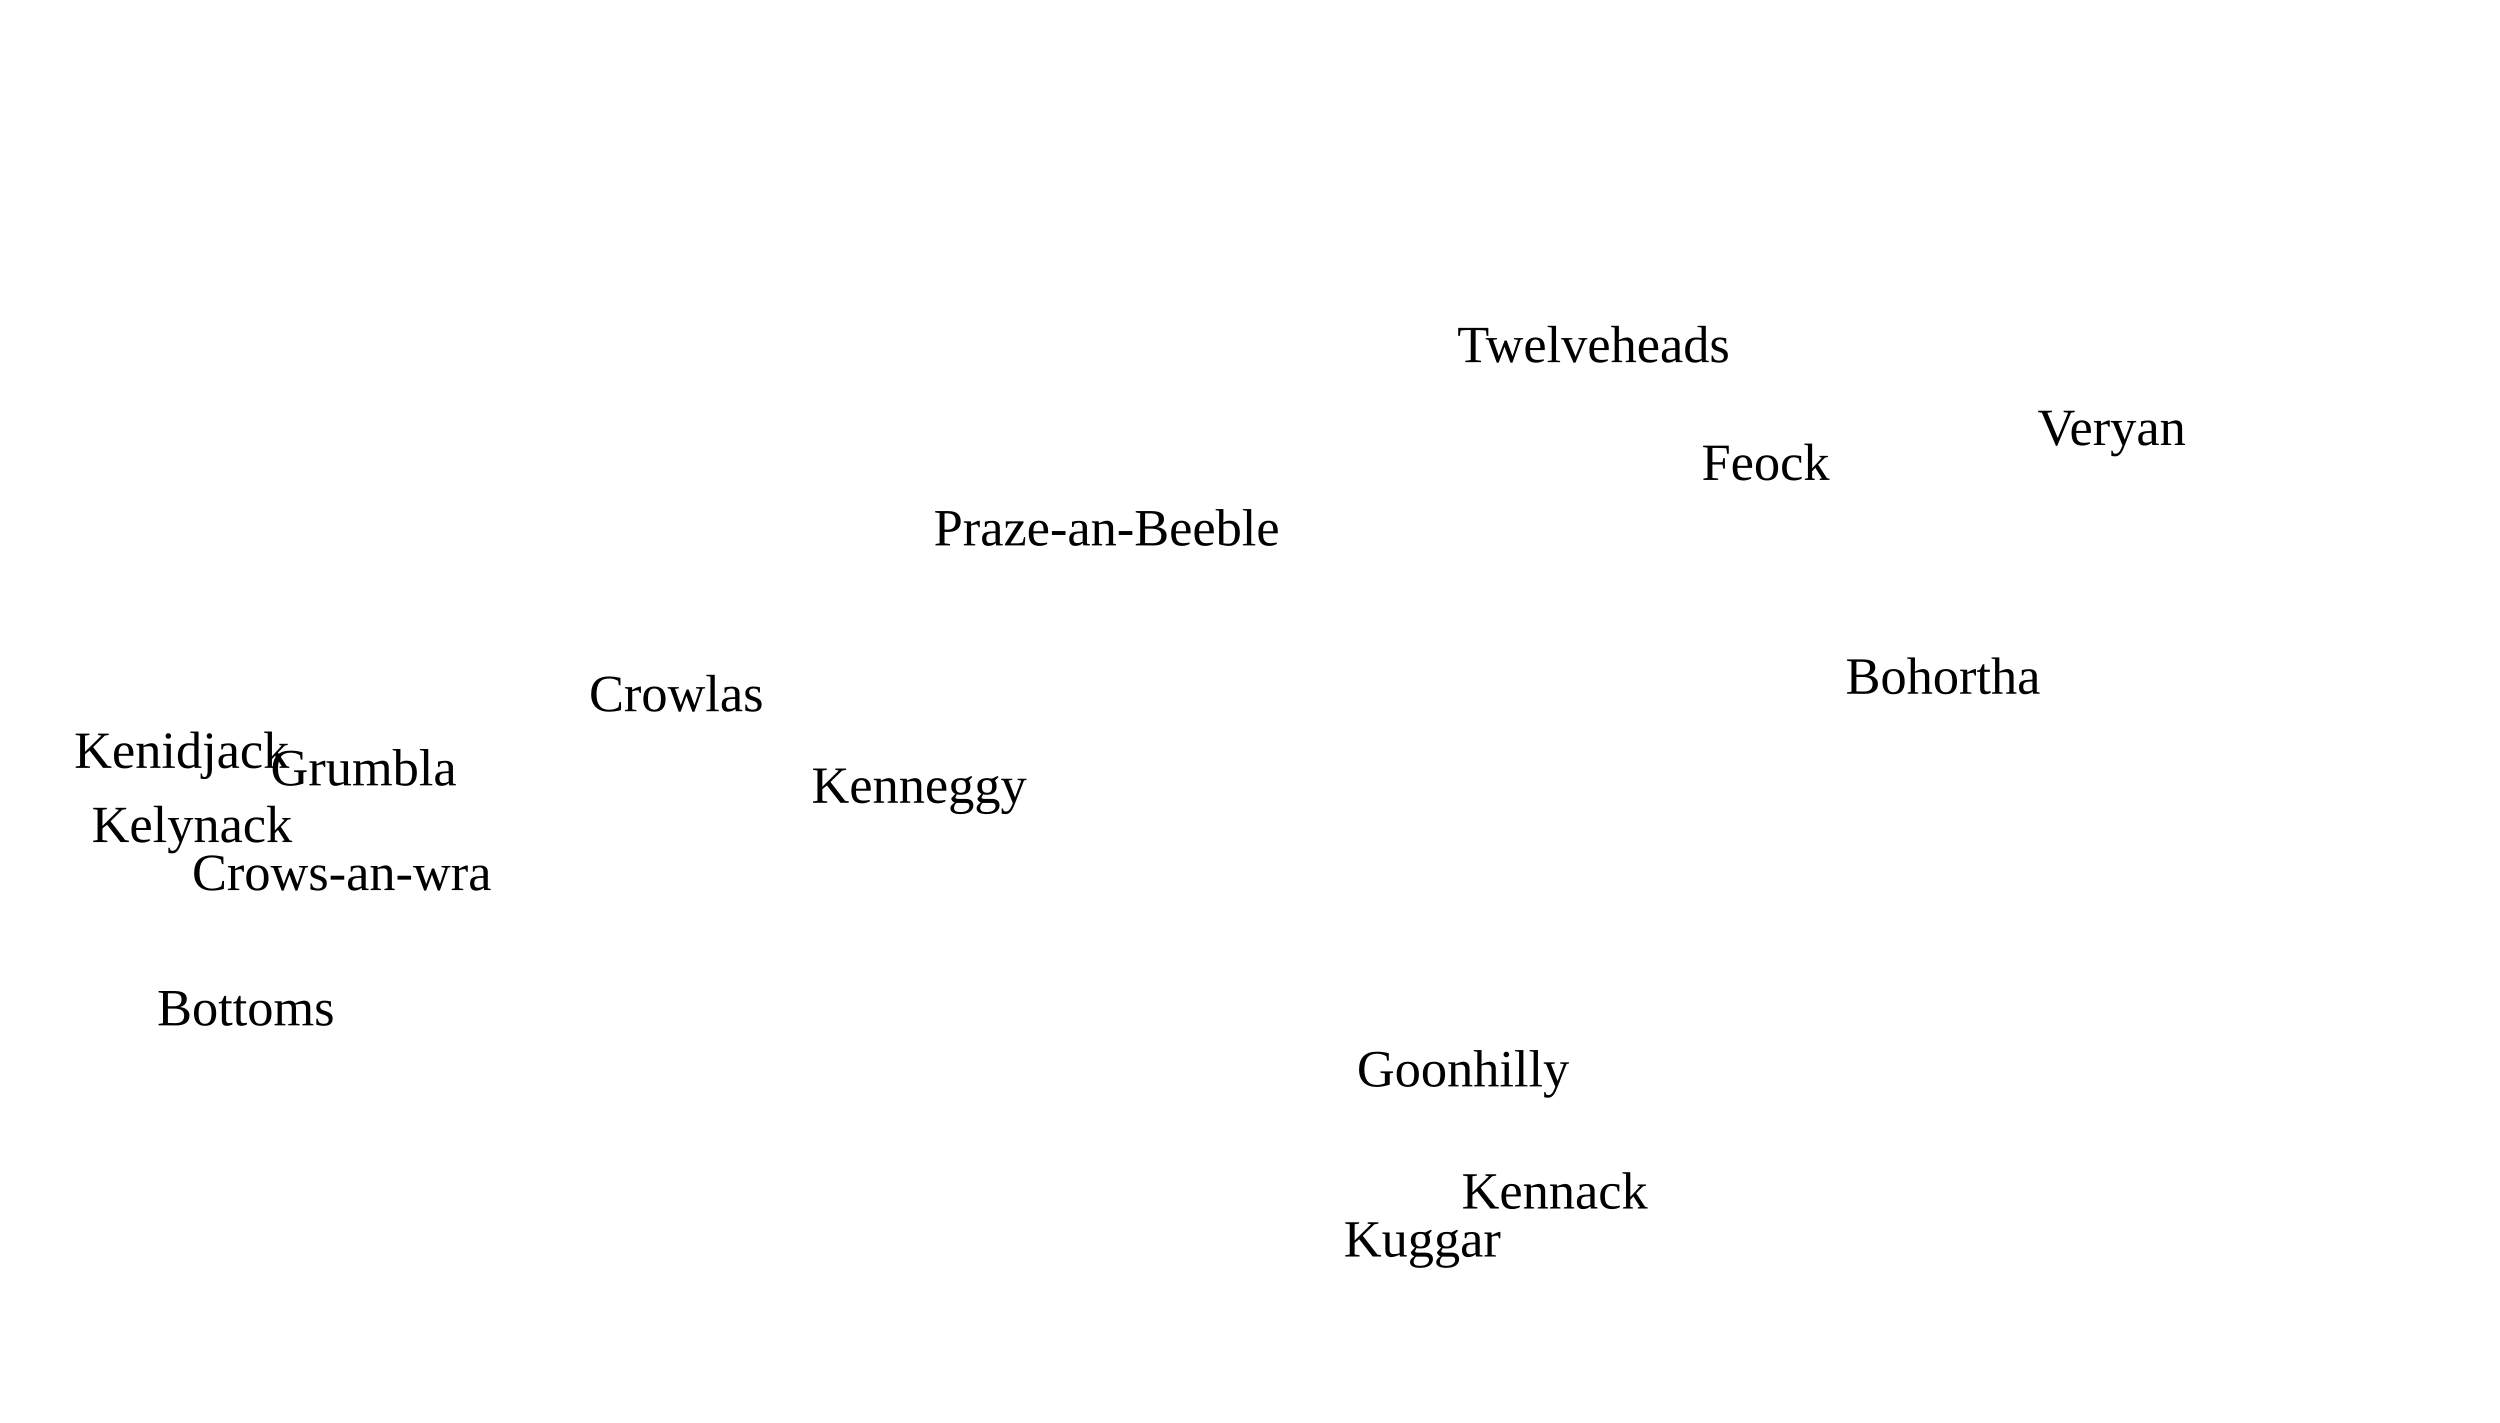
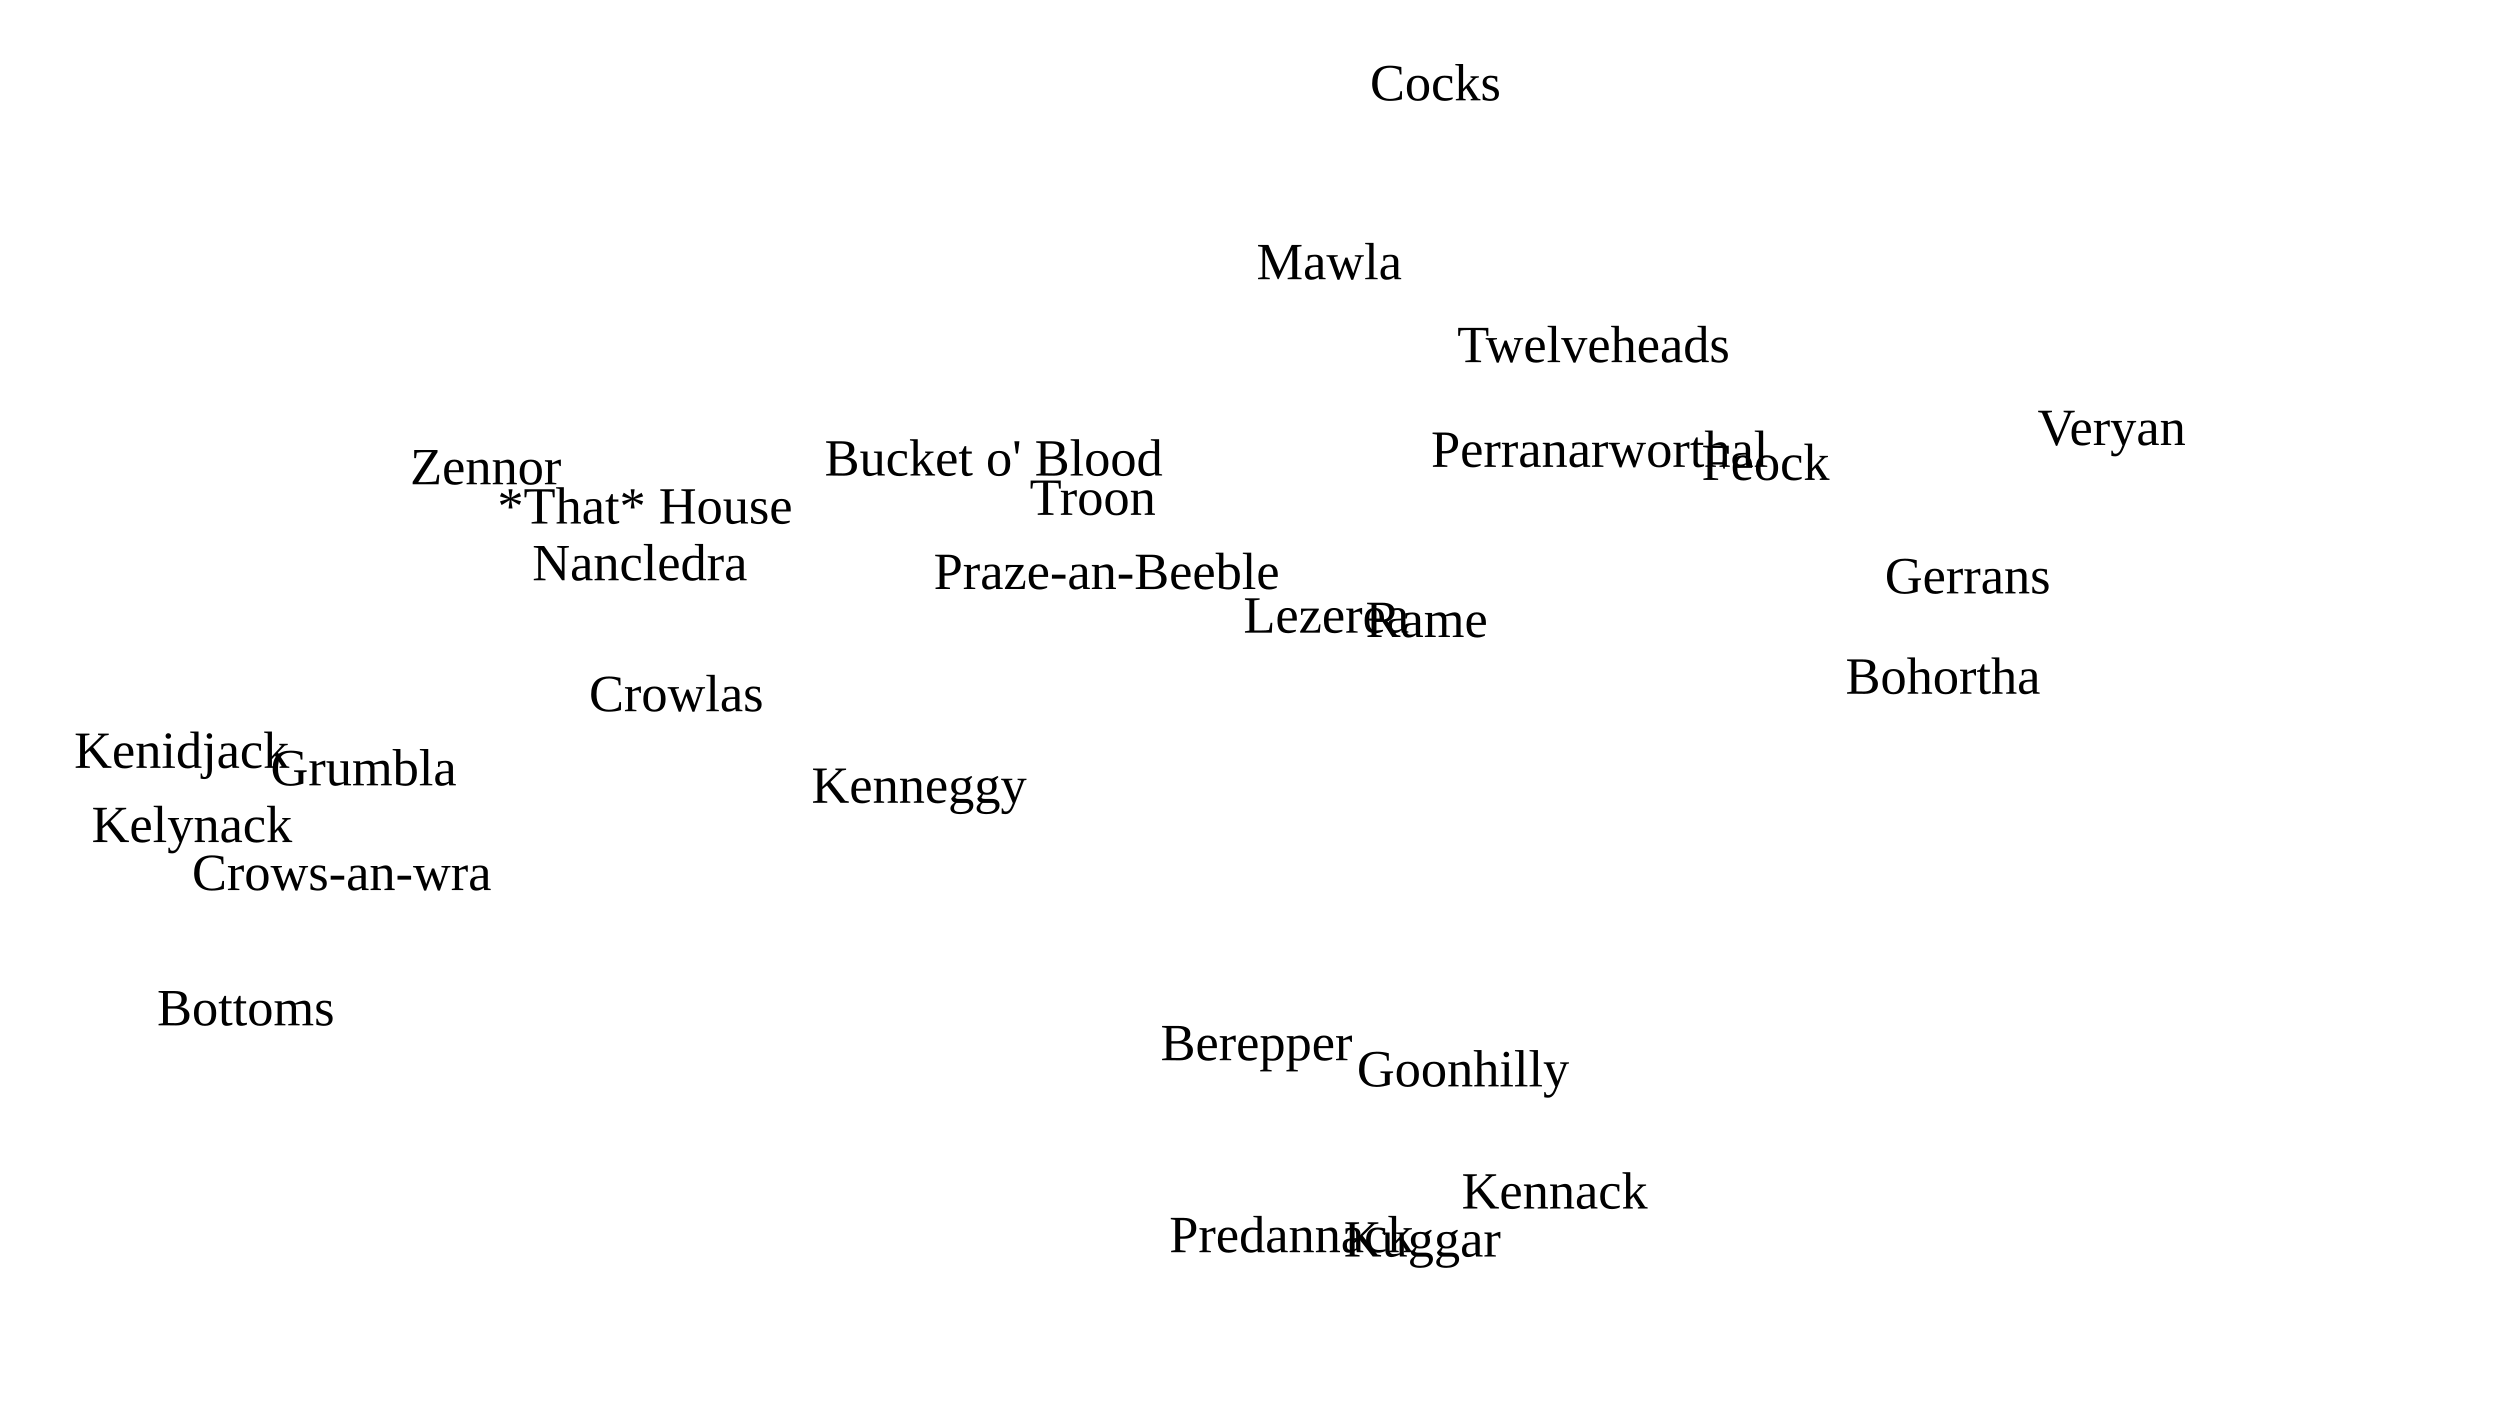
<svg xmlns="http://www.w3.org/2000/svg" version="1.1" id="svg-towns" viewBox="0 0 573 326" preserveAspectRatio="none">
  <g class="town" id="bottoms" data-name="Bottoms">
    <text x="36" y="235">Bottoms</text>
  </g>
  <g class="town" id="crows-an-wra" data-name="Crows-an-wra">
    <text x="44" y="204">Crows-an-wra</text>
  </g>
  <g class="town" id="kelynack" data-name="Kelynack">
    <text x="21" y="193">Kelynack</text>
  </g>
  <g class="town" id="kenidjack" data-name="Kenidjack">
    <text x="17" y="176">Kenidjack</text>
  </g>
  <g class="town" id="grumbla" data-name="Grumbla">
    <text x="62" y="180">Grumbla</text>
  </g>
  <g class="town" id="crowlas" data-name="Crowlas">
    <text x="135" y="163">Crowlas</text>
  </g>
  <g class="town" id="kenneggy" data-name="Kenneggy">
    <text x="186" y="184">Kenneggy</text>
  </g>
  <g class="town" id="kuggar" data-name="Kuggar">
    <text x="308" y="288">Kuggar</text>
  </g>
  <g class="town" id="kennack" data-name="Kennack">
    <text x="335" y="277">Kennack</text>
  </g>
  <g class="town" id="twelveheads" data-name="Twelveheads">
    <text x="334" y="83">Twelveheads</text>
  </g>
  <g class="town" id="veryan" data-name="Veryan">
    <text x="467" y="102">Veryan</text>
  </g>
  <g class="town" id="bohortha" data-name="Bohortha">
    <text x="423" y="159">Bohortha</text>
  </g>
  <g class="town" id="feock" data-name="Feock">
    <text x="390" y="110">Feock</text>
  </g>
  <g class="town" id="praze-an-beeble" data-name="Praze-an-Beeble">
-     <text x="214" y="125">Praze-an-Beeble</text>
+     <text x="214" y="135">Praze-an-Beeble</text>
  </g>
  <g class="town" id="goonhilly" data-name="Goonhilly">
    <text x="311" y="249">Goonhilly</text>
  </g>
+   <g class="town" id="bucket-of-blood" data-name="Bucket Of Blood">
+     <text x="189" y="109">Bucket o' Blood</text>
+   </g>
+   <g class="town" id="berepper" data-name="Berepper">
+     <text x="266" y="243">Berepper</text>
+   </g>
+   <g class="town" id="nancledra" data-name="Nancledra">
+     <text x="122" y="133">Nancledra</text>
+   </g>
+   <g class="town" id="zennor" data-name="Zennor">
+     <text x="94" y="111">Zennor</text>
+   </g>
+   <g class="town" id="that-house" data-name="That House">
+     <text x="114" y="120">*That* House</text>
+   </g>
+   <g class="town" id="perranarworthal" data-name="Perranarworthal">
+     <text x="328" y="107">Perranarworthal</text>
+   </g>
+   <g class="town" id="gerrans" data-name="Gerrans">
+     <text x="432" y="136">Gerrans</text>
+   </g>
+   <g class="town" id="rame" data-name="Rame">
+     <text x="313" y="146">Rame</text>
+   </g>
+   <g class="town" id="lezerea" data-name="Lezerea">
+     <text x="285" y="145">Lezerea</text>
+   </g>
+   <g class="town" id="troon" data-name="Troon">
+     <text x="236" y="118">Troon</text>
+   </g>
+   <g class="town" id="mawla" data-name="Mawla">
+     <text x="288" y="64">Mawla</text>
+   </g>
+   <g class="town" id="cocks" data-name="Cocks">
+     <text x="314" y="23">Cocks</text>
+   </g>
+   <g class="town" id="predannack" data-name="Predannack">
+     <text x="268" y="287">Predannack</text>
+   </g>
</svg>
